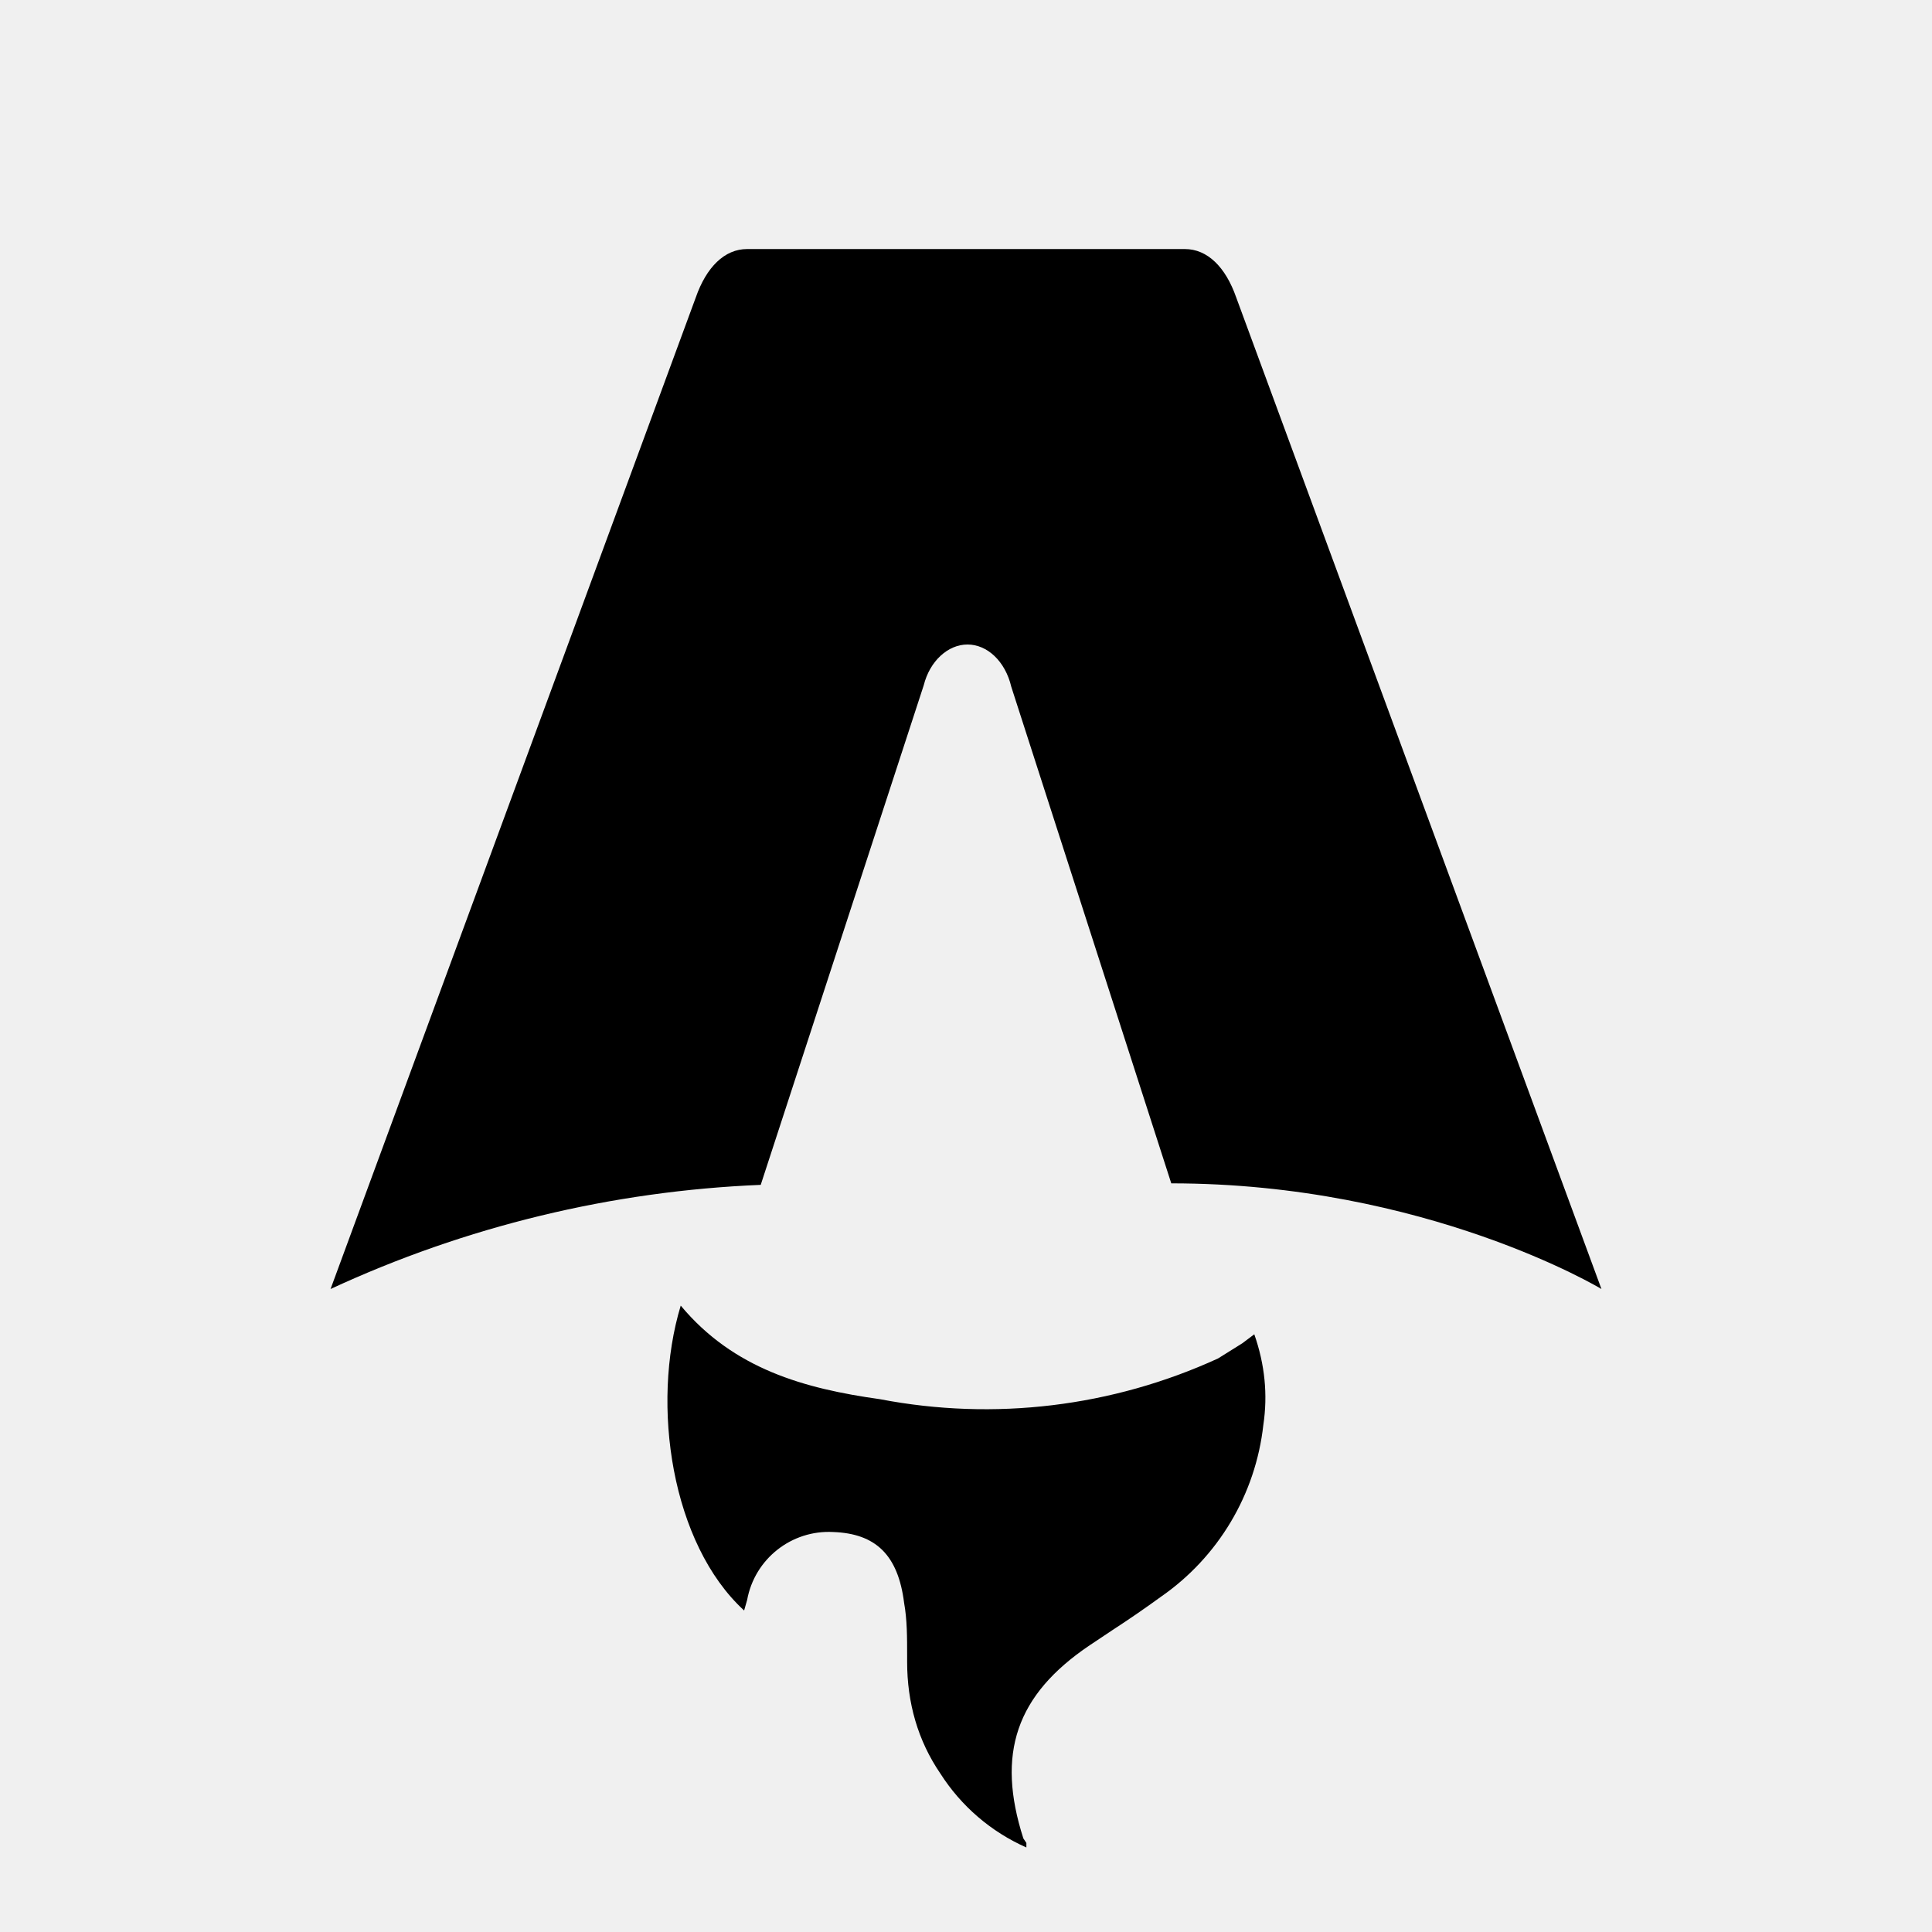
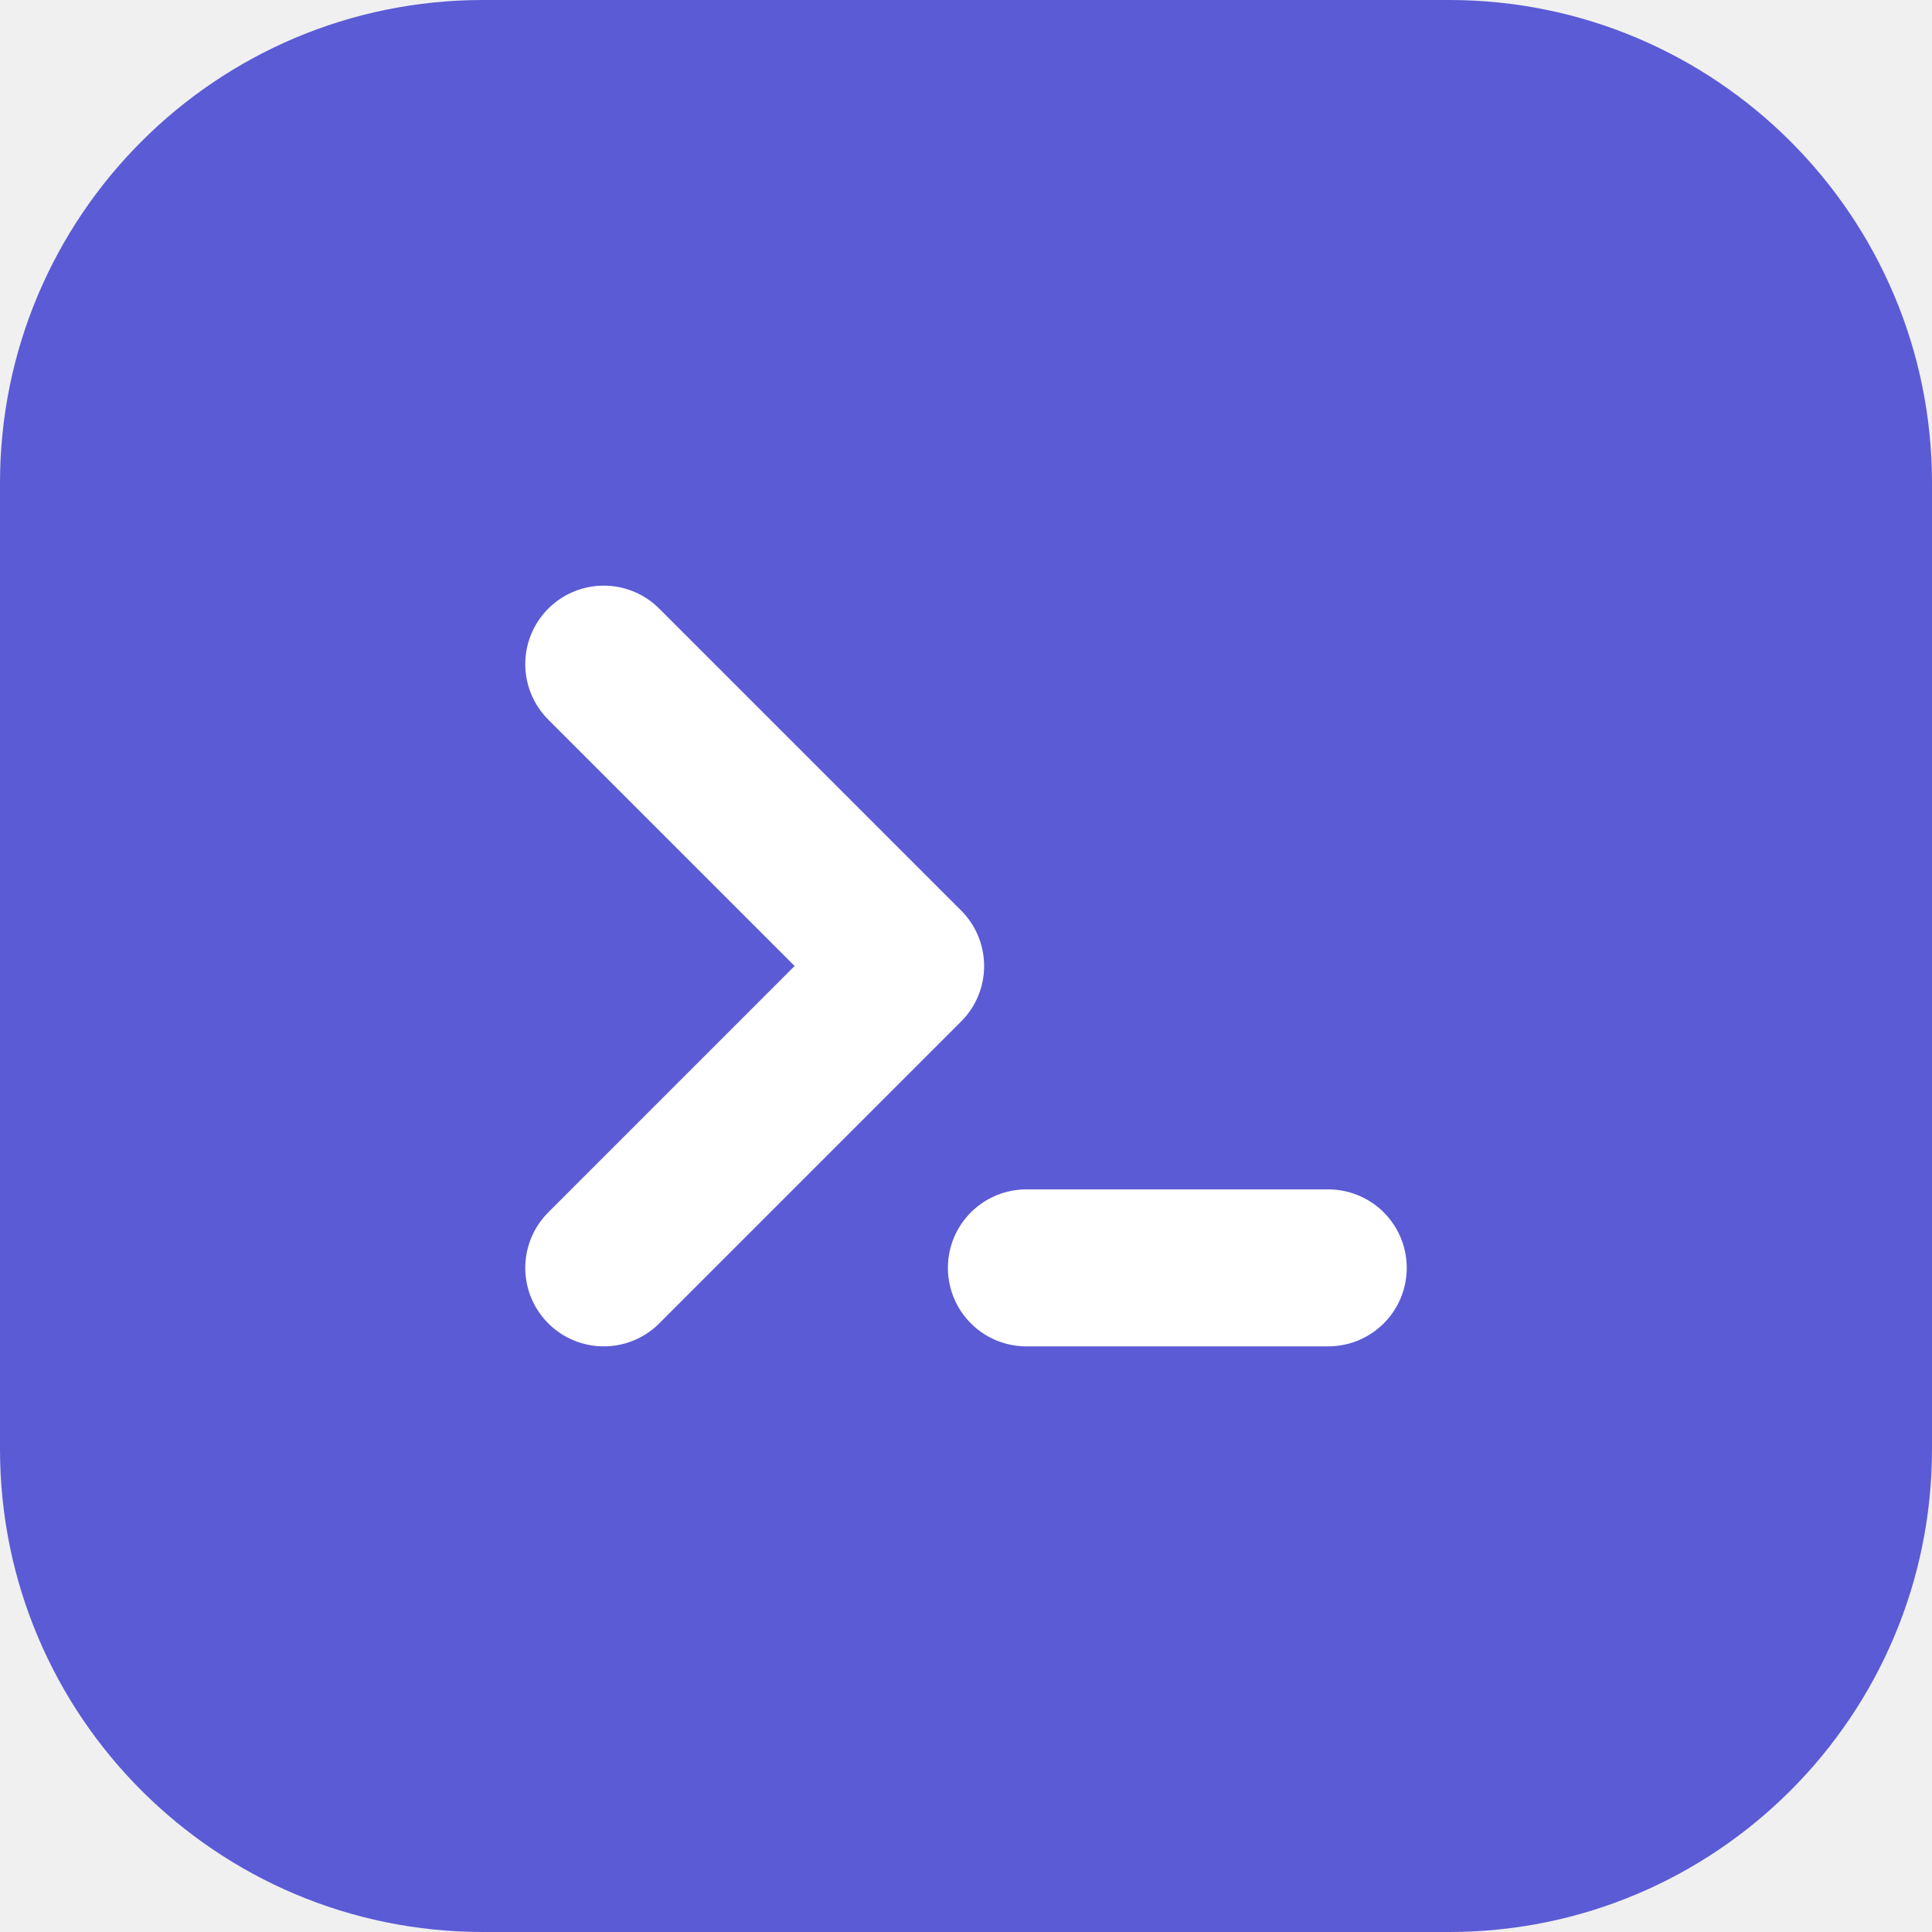
- <svg xmlns="http://www.w3.org/2000/svg" fill="none" viewBox="0 0 128 128">
-   <path d="M50.4 78.5a75.1 75.1 0 0 0-28.5 6.9l24.2-65.7c.7-2 1.9-3.2 3.4-3.2h29c1.5 0 2.7 1.2 3.4 3.2l24.2 65.7s-11.6-7-28.5-7L67 45.5c-.4-1.7-1.6-2.8-2.9-2.8-1.3 0-2.5 1.1-2.9 2.7L50.4 78.5Zm-1.1 28.2Zm-4.2-20.2c-2 6.6-.6 15.8 4.2 20.2a17.5 17.5 0 0 1 .2-.7 5.5 5.5 0 0 1 5.7-4.5c2.8.1 4.3 1.5 4.7 4.7.2 1.1.2 2.3.2 3.5v.4c0 2.7.7 5.2 2.2 7.4a13 13 0 0 0 5.7 4.9v-.3l-.2-.3c-1.8-5.6-.5-9.5 4.4-12.8l1.5-1a73 73 0 0 0 3.2-2.2 16 16 0 0 0 6.8-11.4c.3-2 .1-4-.6-6l-.8.6-1.6 1a37 37 0 0 1-22.4 2.7c-5-.7-9.7-2-13.2-6.2Z" />
-   <style>
-         path { fill: #000; }
-         @media (prefers-color-scheme: dark) {
-             path { fill: #FFF; }
-         }
-     </style>
+ <svg xmlns="http://www.w3.org/2000/svg" viewBox="0 0 32 32">
+   <rect width="32" height="32" rx="8" fill="#5b5bd6" />
+   <path d="M10 11l5 5-5 5" stroke="#ffffff" stroke-width="2.6" fill="none" stroke-linecap="round" stroke-linejoin="round" />
+   <path d="M17 21h5" stroke="#ffffff" stroke-width="2.6" stroke-linecap="round" />
</svg>
